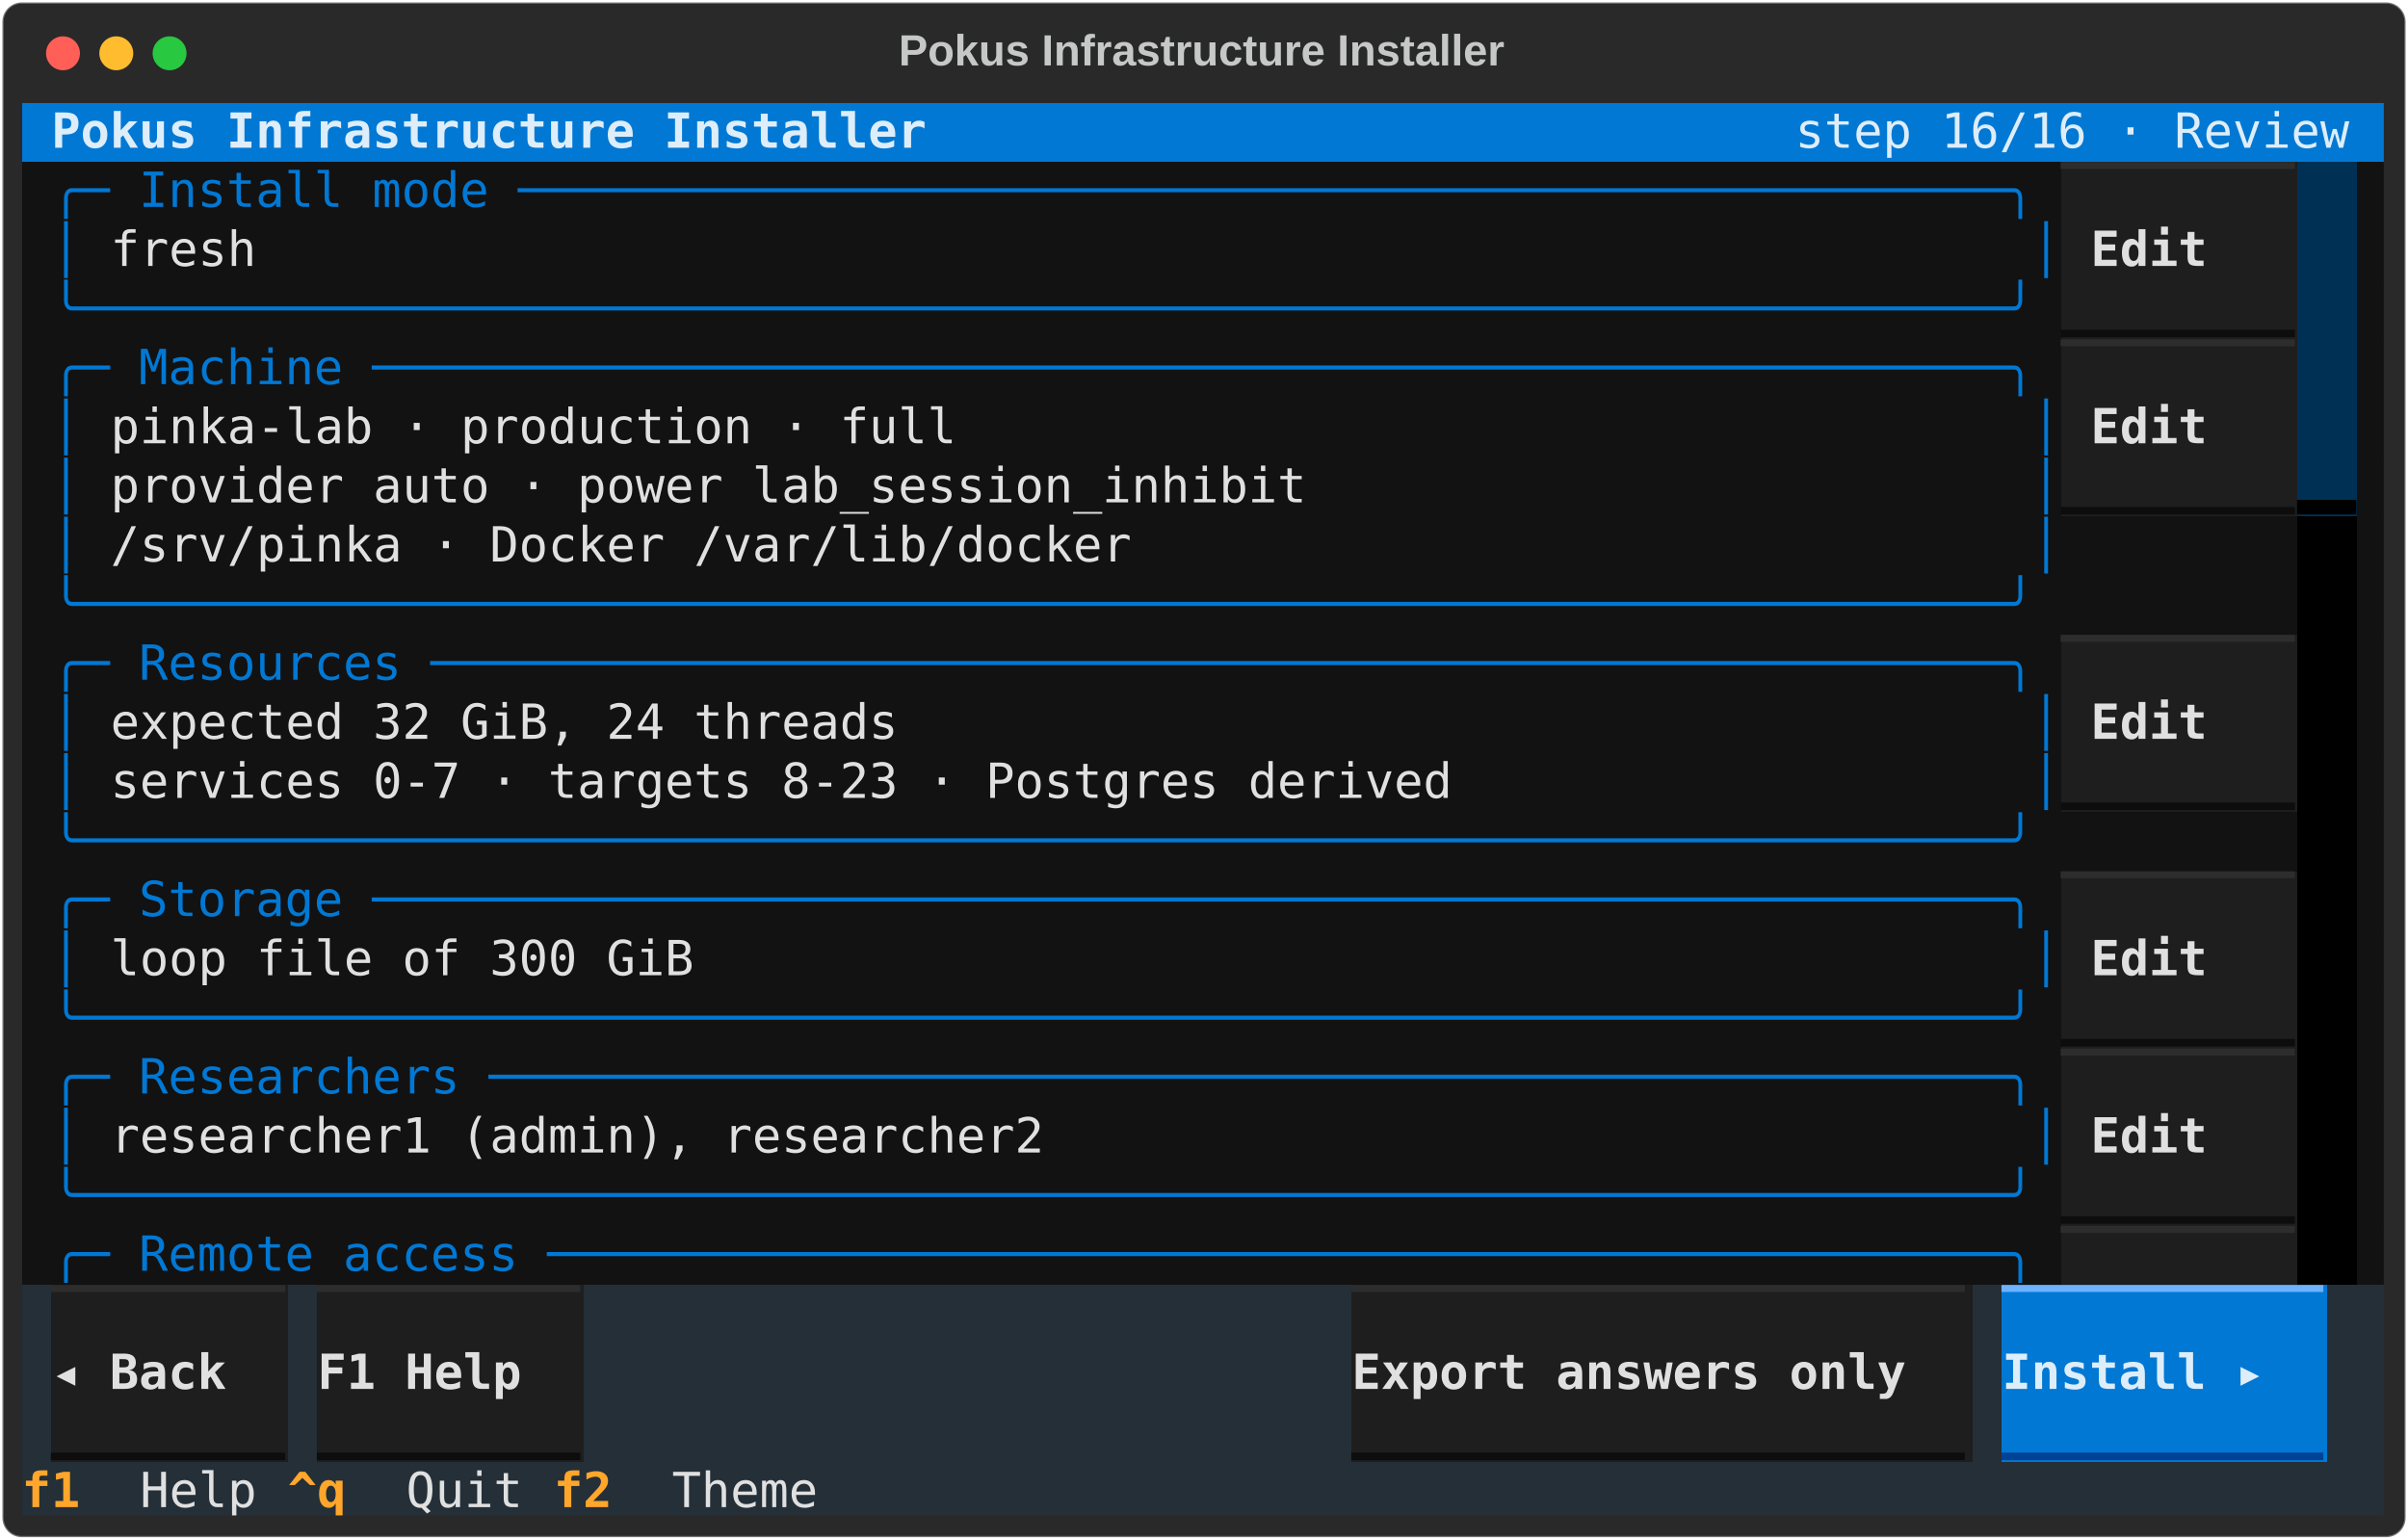
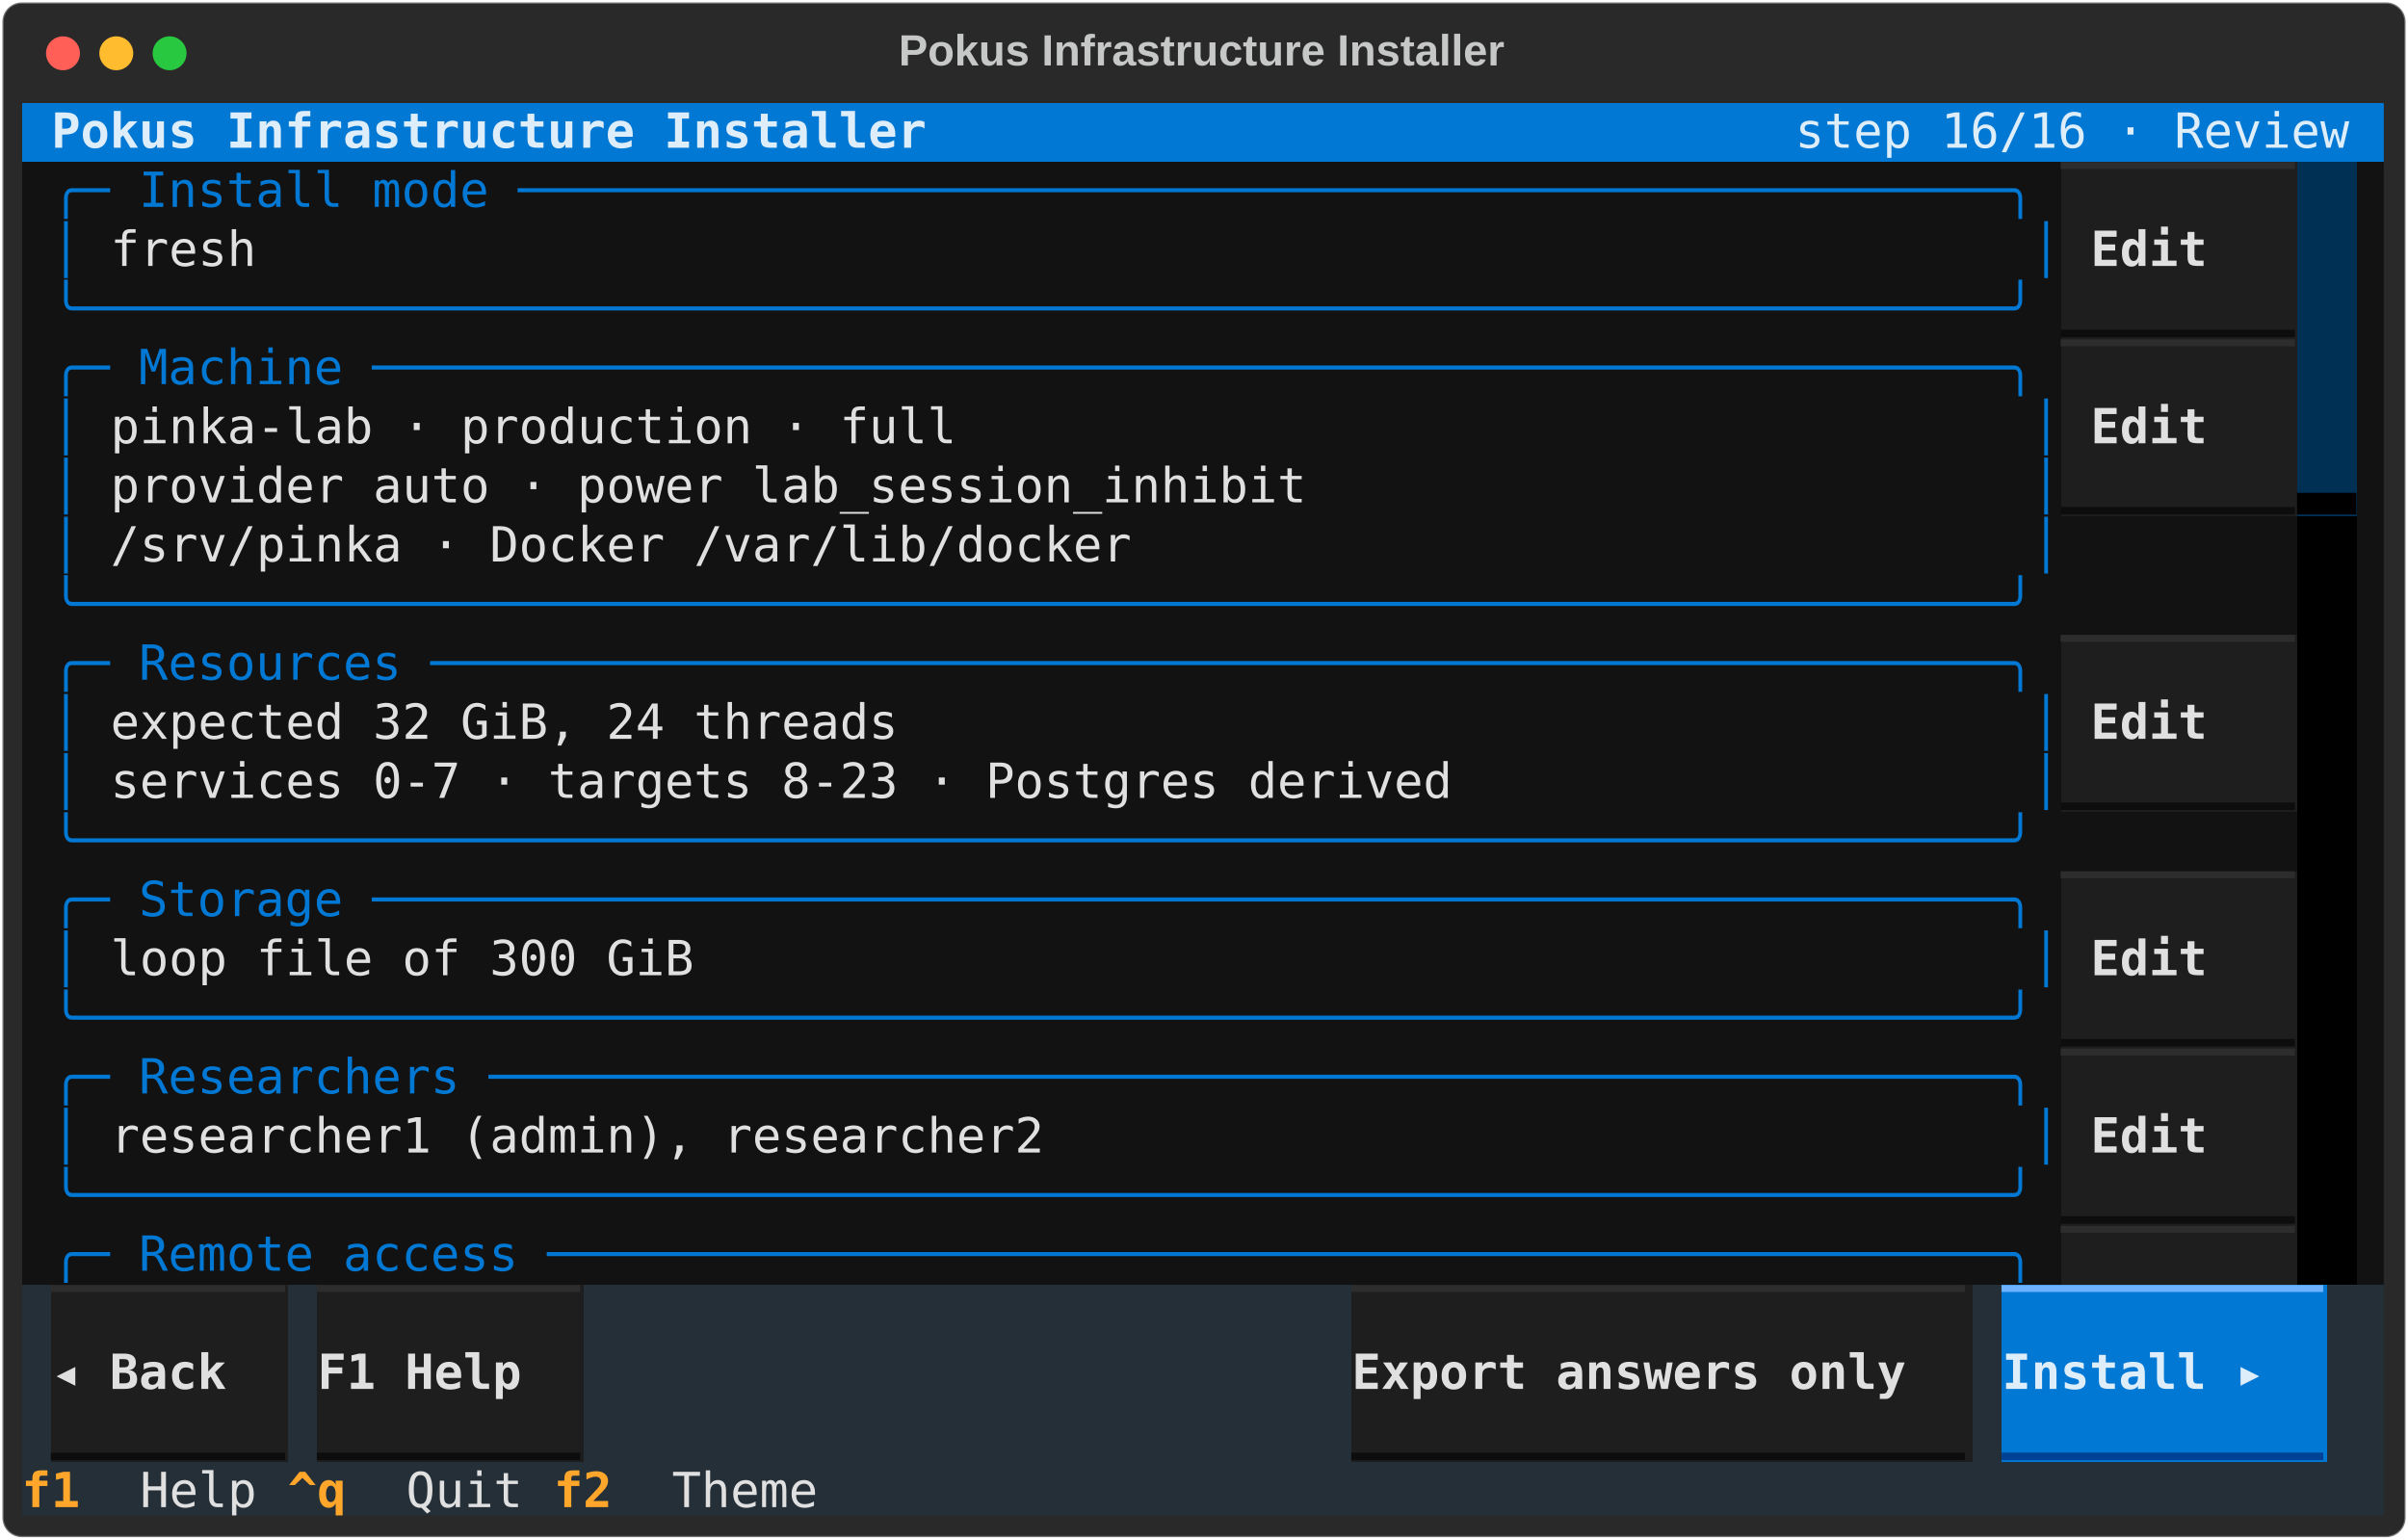
<svg xmlns="http://www.w3.org/2000/svg" class="rich-terminal" viewBox="0 0 994 635.6">
  <style>

    @font-face {
        font-family: "Fira Code";
        src: local("FiraCode-Regular"),
                url("https://cdnjs.cloudflare.com/ajax/libs/firacode/6.2.0/woff2/FiraCode-Regular.woff2") format("woff2"),
                url("https://cdnjs.cloudflare.com/ajax/libs/firacode/6.2.0/woff/FiraCode-Regular.woff") format("woff");
        font-style: normal;
        font-weight: 400;
    }
    @font-face {
        font-family: "Fira Code";
        src: local("FiraCode-Bold"),
                url("https://cdnjs.cloudflare.com/ajax/libs/firacode/6.2.0/woff2/FiraCode-Bold.woff2") format("woff2"),
                url("https://cdnjs.cloudflare.com/ajax/libs/firacode/6.2.0/woff/FiraCode-Bold.woff") format("woff");
        font-style: bold;
        font-weight: 700;
    }

    .terminal-matrix {
        font-family: Fira Code, monospace;
        font-size: 20px;
        line-height: 24.4px;
        font-variant-east-asian: full-width;
    }

    .terminal-title {
        font-size: 18px;
        font-weight: bold;
        font-family: arial;
    }

    .terminal-r1 { fill: #c5c8c6 }
.terminal-r2 { fill: #ddedf9;font-weight: bold }
.terminal-r3 { fill: #ddedf9 }
.terminal-r4 { fill: #0178d4 }
.terminal-r5 { fill: #2d2d2d }
.terminal-r6 { fill: #121212 }
.terminal-r7 { fill: #e0e0e0 }
.terminal-r8 { fill: #e0e0e0;font-weight: bold }
.terminal-r9 { fill: #0d0d0d }
.terminal-r10 { fill: #000000 }
.terminal-r11 { fill: #6db2ff }
.terminal-r12 { fill: #004295 }
.terminal-r13 { fill: #ffa62b;font-weight: bold }
    </style>
  <defs>
    <clipPath id="terminal-clip-terminal">
      <rect x="0" y="0" width="975.0" height="584.6" />
    </clipPath>
    <clipPath id="terminal-line-0">
      <rect x="0" y="1.5" width="976" height="24.65" />
    </clipPath>
    <clipPath id="terminal-line-1">
      <rect x="0" y="25.9" width="976" height="24.65" />
    </clipPath>
    <clipPath id="terminal-line-2">
      <rect x="0" y="50.3" width="976" height="24.65" />
    </clipPath>
    <clipPath id="terminal-line-3">
      <rect x="0" y="74.7" width="976" height="24.65" />
    </clipPath>
    <clipPath id="terminal-line-4">
      <rect x="0" y="99.1" width="976" height="24.65" />
    </clipPath>
    <clipPath id="terminal-line-5">
      <rect x="0" y="123.5" width="976" height="24.65" />
    </clipPath>
    <clipPath id="terminal-line-6">
      <rect x="0" y="147.9" width="976" height="24.65" />
    </clipPath>
    <clipPath id="terminal-line-7">
      <rect x="0" y="172.3" width="976" height="24.65" />
    </clipPath>
    <clipPath id="terminal-line-8">
      <rect x="0" y="196.7" width="976" height="24.65" />
    </clipPath>
    <clipPath id="terminal-line-9">
      <rect x="0" y="221.1" width="976" height="24.65" />
    </clipPath>
    <clipPath id="terminal-line-10">
      <rect x="0" y="245.5" width="976" height="24.65" />
    </clipPath>
    <clipPath id="terminal-line-11">
      <rect x="0" y="269.9" width="976" height="24.65" />
    </clipPath>
    <clipPath id="terminal-line-12">
      <rect x="0" y="294.3" width="976" height="24.65" />
    </clipPath>
    <clipPath id="terminal-line-13">
      <rect x="0" y="318.7" width="976" height="24.65" />
    </clipPath>
    <clipPath id="terminal-line-14">
      <rect x="0" y="343.1" width="976" height="24.65" />
    </clipPath>
    <clipPath id="terminal-line-15">
      <rect x="0" y="367.5" width="976" height="24.65" />
    </clipPath>
    <clipPath id="terminal-line-16">
      <rect x="0" y="391.9" width="976" height="24.65" />
    </clipPath>
    <clipPath id="terminal-line-17">
      <rect x="0" y="416.3" width="976" height="24.65" />
    </clipPath>
    <clipPath id="terminal-line-18">
      <rect x="0" y="440.7" width="976" height="24.65" />
    </clipPath>
    <clipPath id="terminal-line-19">
      <rect x="0" y="465.1" width="976" height="24.65" />
    </clipPath>
    <clipPath id="terminal-line-20">
      <rect x="0" y="489.5" width="976" height="24.65" />
    </clipPath>
    <clipPath id="terminal-line-21">
      <rect x="0" y="513.9" width="976" height="24.65" />
    </clipPath>
    <clipPath id="terminal-line-22">
      <rect x="0" y="538.3" width="976" height="24.65" />
    </clipPath>
  </defs>
  <rect fill="#292929" stroke="rgba(255,255,255,0.35)" stroke-width="1" x="1" y="1" width="992" height="633.6" rx="8" />
  <text class="terminal-title" fill="#c5c8c6" text-anchor="middle" x="496" y="27">Pokus Infrastructure Installer</text>
  <g transform="translate(26,22)">
    <circle cx="0" cy="0" r="7" fill="#ff5f57" />
    <circle cx="22" cy="0" r="7" fill="#febc2e" />
    <circle cx="44" cy="0" r="7" fill="#28c840" />
  </g>
  <g transform="translate(9, 41)" clip-path="url(#terminal-clip-terminal)">
    <rect fill="#0178d4" x="0" y="1.5" width="12.2" height="24.65" shape-rendering="crispEdges" />
    <rect fill="#0178d4" x="12.2" y="1.5" width="366" height="24.65" shape-rendering="crispEdges" />
    <rect fill="#0178d4" x="378.2" y="1.5" width="353.8" height="24.65" shape-rendering="crispEdges" />
    <rect fill="#0178d4" x="732" y="1.5" width="231.8" height="24.65" shape-rendering="crispEdges" />
    <rect fill="#0178d4" x="963.8" y="1.5" width="12.2" height="24.65" shape-rendering="crispEdges" />
    <rect fill="#121212" x="0" y="25.9" width="12.2" height="24.65" shape-rendering="crispEdges" />
    <rect fill="#121212" x="12.2" y="25.9" width="829.6" height="24.65" shape-rendering="crispEdges" />
    <rect fill="#1e1e1e" x="841.8" y="25.9" width="97.6" height="24.65" shape-rendering="crispEdges" />
    <rect fill="#003054" x="939.4" y="25.9" width="24.4" height="24.65" shape-rendering="crispEdges" />
    <rect fill="#121212" x="963.8" y="25.9" width="12.2" height="24.65" shape-rendering="crispEdges" />
    <rect fill="#121212" x="0" y="50.3" width="12.2" height="24.65" shape-rendering="crispEdges" />
    <rect fill="#121212" x="12.2" y="50.3" width="12.2" height="24.65" shape-rendering="crispEdges" />
    <rect fill="#121212" x="24.4" y="50.3" width="12.2" height="24.65" shape-rendering="crispEdges" />
    <rect fill="#121212" x="36.6" y="50.3" width="61" height="24.65" shape-rendering="crispEdges" />
    <rect fill="#121212" x="97.6" y="50.3" width="732" height="24.65" shape-rendering="crispEdges" />
    <rect fill="#121212" x="829.6" y="50.3" width="12.2" height="24.65" shape-rendering="crispEdges" />
    <rect fill="#1e1e1e" x="841.8" y="50.3" width="12.2" height="24.65" shape-rendering="crispEdges" />
    <rect fill="#1e1e1e" x="854" y="50.3" width="73.2" height="24.65" shape-rendering="crispEdges" />
    <rect fill="#1e1e1e" x="927.2" y="50.3" width="12.2" height="24.65" shape-rendering="crispEdges" />
    <rect fill="#003054" x="939.4" y="50.3" width="24.4" height="24.65" shape-rendering="crispEdges" />
    <rect fill="#121212" x="963.8" y="50.3" width="12.2" height="24.65" shape-rendering="crispEdges" />
    <rect fill="#121212" x="0" y="74.7" width="12.2" height="24.65" shape-rendering="crispEdges" />
    <rect fill="#121212" x="12.2" y="74.7" width="829.6" height="24.65" shape-rendering="crispEdges" />
    <rect fill="#1e1e1e" x="841.8" y="74.7" width="97.6" height="24.65" shape-rendering="crispEdges" />
    <rect fill="#003054" x="939.4" y="74.7" width="24.4" height="24.65" shape-rendering="crispEdges" />
    <rect fill="#121212" x="963.8" y="74.7" width="12.2" height="24.65" shape-rendering="crispEdges" />
    <rect fill="#121212" x="0" y="99.1" width="12.2" height="24.65" shape-rendering="crispEdges" />
    <rect fill="#121212" x="12.2" y="99.1" width="829.6" height="24.65" shape-rendering="crispEdges" />
    <rect fill="#1e1e1e" x="841.8" y="99.1" width="97.6" height="24.65" shape-rendering="crispEdges" />
    <rect fill="#003054" x="939.4" y="99.1" width="24.4" height="24.65" shape-rendering="crispEdges" />
    <rect fill="#121212" x="963.8" y="99.1" width="12.2" height="24.65" shape-rendering="crispEdges" />
    <rect fill="#121212" x="0" y="123.5" width="12.2" height="24.65" shape-rendering="crispEdges" />
    <rect fill="#121212" x="12.2" y="123.5" width="12.2" height="24.65" shape-rendering="crispEdges" />
    <rect fill="#121212" x="24.4" y="123.5" width="12.2" height="24.65" shape-rendering="crispEdges" />
    <rect fill="#121212" x="36.6" y="123.5" width="353.8" height="24.65" shape-rendering="crispEdges" />
    <rect fill="#121212" x="390.4" y="123.5" width="439.2" height="24.65" shape-rendering="crispEdges" />
    <rect fill="#121212" x="829.6" y="123.5" width="12.2" height="24.65" shape-rendering="crispEdges" />
    <rect fill="#1e1e1e" x="841.8" y="123.5" width="12.2" height="24.65" shape-rendering="crispEdges" />
    <rect fill="#1e1e1e" x="854" y="123.5" width="73.2" height="24.65" shape-rendering="crispEdges" />
    <rect fill="#1e1e1e" x="927.2" y="123.5" width="12.2" height="24.65" shape-rendering="crispEdges" />
    <rect fill="#003054" x="939.4" y="123.5" width="24.4" height="24.65" shape-rendering="crispEdges" />
    <rect fill="#121212" x="963.8" y="123.5" width="12.2" height="24.65" shape-rendering="crispEdges" />
    <rect fill="#121212" x="0" y="147.9" width="12.2" height="24.65" shape-rendering="crispEdges" />
    <rect fill="#121212" x="12.2" y="147.9" width="12.2" height="24.65" shape-rendering="crispEdges" />
    <rect fill="#121212" x="24.4" y="147.9" width="12.2" height="24.65" shape-rendering="crispEdges" />
    <rect fill="#121212" x="36.6" y="147.9" width="500.2" height="24.65" shape-rendering="crispEdges" />
    <rect fill="#121212" x="536.8" y="147.9" width="292.8" height="24.65" shape-rendering="crispEdges" />
    <rect fill="#121212" x="829.6" y="147.9" width="12.2" height="24.65" shape-rendering="crispEdges" />
    <rect fill="#1e1e1e" x="841.8" y="147.9" width="97.6" height="24.65" shape-rendering="crispEdges" />
    <rect fill="#003054" x="939.4" y="147.9" width="24.4" height="24.65" shape-rendering="crispEdges" />
    <rect fill="#121212" x="963.8" y="147.9" width="12.2" height="24.65" shape-rendering="crispEdges" />
    <rect fill="#121212" x="0" y="172.3" width="12.2" height="24.65" shape-rendering="crispEdges" />
    <rect fill="#121212" x="12.2" y="172.3" width="12.2" height="24.65" shape-rendering="crispEdges" />
    <rect fill="#121212" x="24.4" y="172.3" width="12.2" height="24.65" shape-rendering="crispEdges" />
    <rect fill="#121212" x="36.6" y="172.3" width="427" height="24.65" shape-rendering="crispEdges" />
    <rect fill="#121212" x="463.6" y="172.3" width="366" height="24.65" shape-rendering="crispEdges" />
    <rect fill="#121212" x="829.6" y="172.3" width="12.2" height="24.65" shape-rendering="crispEdges" />
    <rect fill="#121212" x="841.8" y="172.3" width="97.6" height="24.65" shape-rendering="crispEdges" />
    <rect fill="#000000" x="939.4" y="172.3" width="24.4" height="24.65" shape-rendering="crispEdges" />
    <rect fill="#121212" x="963.8" y="172.3" width="12.2" height="24.65" shape-rendering="crispEdges" />
    <rect fill="#121212" x="0" y="196.7" width="12.2" height="24.65" shape-rendering="crispEdges" />
    <rect fill="#121212" x="12.2" y="196.7" width="829.6" height="24.65" shape-rendering="crispEdges" />
    <rect fill="#121212" x="841.8" y="196.7" width="97.6" height="24.65" shape-rendering="crispEdges" />
    <rect fill="#000000" x="939.4" y="196.7" width="24.4" height="24.65" shape-rendering="crispEdges" />
    <rect fill="#121212" x="963.8" y="196.7" width="12.2" height="24.65" shape-rendering="crispEdges" />
    <rect fill="#121212" x="0" y="221.1" width="12.2" height="24.65" shape-rendering="crispEdges" />
    <rect fill="#121212" x="12.2" y="221.1" width="829.6" height="24.65" shape-rendering="crispEdges" />
    <rect fill="#1e1e1e" x="841.8" y="221.1" width="97.6" height="24.65" shape-rendering="crispEdges" />
    <rect fill="#000000" x="939.4" y="221.1" width="24.4" height="24.65" shape-rendering="crispEdges" />
    <rect fill="#121212" x="963.8" y="221.1" width="12.2" height="24.65" shape-rendering="crispEdges" />
    <rect fill="#121212" x="0" y="245.5" width="12.2" height="24.65" shape-rendering="crispEdges" />
    <rect fill="#121212" x="12.2" y="245.5" width="12.2" height="24.65" shape-rendering="crispEdges" />
    <rect fill="#121212" x="24.4" y="245.5" width="12.2" height="24.65" shape-rendering="crispEdges" />
    <rect fill="#121212" x="36.6" y="245.5" width="329.4" height="24.65" shape-rendering="crispEdges" />
    <rect fill="#121212" x="366" y="245.5" width="463.6" height="24.65" shape-rendering="crispEdges" />
    <rect fill="#121212" x="829.6" y="245.5" width="12.2" height="24.65" shape-rendering="crispEdges" />
    <rect fill="#1e1e1e" x="841.8" y="245.5" width="12.2" height="24.65" shape-rendering="crispEdges" />
    <rect fill="#1e1e1e" x="854" y="245.5" width="73.2" height="24.65" shape-rendering="crispEdges" />
    <rect fill="#1e1e1e" x="927.2" y="245.5" width="12.2" height="24.65" shape-rendering="crispEdges" />
    <rect fill="#000000" x="939.4" y="245.5" width="24.4" height="24.65" shape-rendering="crispEdges" />
    <rect fill="#121212" x="963.8" y="245.5" width="12.2" height="24.65" shape-rendering="crispEdges" />
    <rect fill="#121212" x="0" y="269.9" width="12.2" height="24.65" shape-rendering="crispEdges" />
    <rect fill="#121212" x="12.2" y="269.9" width="12.2" height="24.65" shape-rendering="crispEdges" />
    <rect fill="#121212" x="24.4" y="269.9" width="12.2" height="24.65" shape-rendering="crispEdges" />
    <rect fill="#121212" x="36.6" y="269.9" width="561.2" height="24.65" shape-rendering="crispEdges" />
    <rect fill="#121212" x="597.8" y="269.9" width="231.8" height="24.65" shape-rendering="crispEdges" />
    <rect fill="#121212" x="829.6" y="269.9" width="12.2" height="24.65" shape-rendering="crispEdges" />
    <rect fill="#1e1e1e" x="841.8" y="269.9" width="97.6" height="24.65" shape-rendering="crispEdges" />
    <rect fill="#000000" x="939.4" y="269.9" width="24.4" height="24.65" shape-rendering="crispEdges" />
    <rect fill="#121212" x="963.8" y="269.9" width="12.2" height="24.65" shape-rendering="crispEdges" />
    <rect fill="#121212" x="0" y="294.3" width="12.2" height="24.65" shape-rendering="crispEdges" />
    <rect fill="#121212" x="12.2" y="294.3" width="829.6" height="24.65" shape-rendering="crispEdges" />
    <rect fill="#121212" x="841.8" y="294.3" width="97.6" height="24.65" shape-rendering="crispEdges" />
    <rect fill="#000000" x="939.4" y="294.3" width="24.4" height="24.65" shape-rendering="crispEdges" />
    <rect fill="#121212" x="963.8" y="294.3" width="12.2" height="24.65" shape-rendering="crispEdges" />
    <rect fill="#121212" x="0" y="318.7" width="12.2" height="24.65" shape-rendering="crispEdges" />
    <rect fill="#121212" x="12.2" y="318.7" width="829.6" height="24.65" shape-rendering="crispEdges" />
    <rect fill="#1e1e1e" x="841.8" y="318.7" width="97.6" height="24.65" shape-rendering="crispEdges" />
    <rect fill="#000000" x="939.4" y="318.7" width="24.4" height="24.65" shape-rendering="crispEdges" />
    <rect fill="#121212" x="963.8" y="318.7" width="12.2" height="24.65" shape-rendering="crispEdges" />
    <rect fill="#121212" x="0" y="343.1" width="12.2" height="24.65" shape-rendering="crispEdges" />
    <rect fill="#121212" x="12.2" y="343.1" width="12.2" height="24.65" shape-rendering="crispEdges" />
    <rect fill="#121212" x="24.4" y="343.1" width="12.2" height="24.65" shape-rendering="crispEdges" />
    <rect fill="#121212" x="36.6" y="343.1" width="244" height="24.65" shape-rendering="crispEdges" />
    <rect fill="#121212" x="280.6" y="343.1" width="549" height="24.65" shape-rendering="crispEdges" />
    <rect fill="#121212" x="829.6" y="343.1" width="12.2" height="24.65" shape-rendering="crispEdges" />
    <rect fill="#1e1e1e" x="841.8" y="343.1" width="12.2" height="24.65" shape-rendering="crispEdges" />
    <rect fill="#1e1e1e" x="854" y="343.1" width="73.2" height="24.65" shape-rendering="crispEdges" />
    <rect fill="#1e1e1e" x="927.2" y="343.1" width="12.2" height="24.65" shape-rendering="crispEdges" />
    <rect fill="#000000" x="939.4" y="343.1" width="24.4" height="24.65" shape-rendering="crispEdges" />
    <rect fill="#121212" x="963.8" y="343.1" width="12.2" height="24.65" shape-rendering="crispEdges" />
    <rect fill="#121212" x="0" y="367.5" width="12.2" height="24.65" shape-rendering="crispEdges" />
    <rect fill="#121212" x="12.2" y="367.5" width="829.6" height="24.65" shape-rendering="crispEdges" />
    <rect fill="#1e1e1e" x="841.8" y="367.5" width="97.6" height="24.65" shape-rendering="crispEdges" />
    <rect fill="#000000" x="939.4" y="367.5" width="24.4" height="24.65" shape-rendering="crispEdges" />
    <rect fill="#121212" x="963.8" y="367.5" width="12.2" height="24.65" shape-rendering="crispEdges" />
    <rect fill="#121212" x="0" y="391.9" width="12.2" height="24.65" shape-rendering="crispEdges" />
    <rect fill="#121212" x="12.2" y="391.9" width="829.6" height="24.65" shape-rendering="crispEdges" />
    <rect fill="#1e1e1e" x="841.8" y="391.9" width="97.6" height="24.65" shape-rendering="crispEdges" />
    <rect fill="#000000" x="939.4" y="391.9" width="24.4" height="24.65" shape-rendering="crispEdges" />
    <rect fill="#121212" x="963.8" y="391.9" width="12.2" height="24.65" shape-rendering="crispEdges" />
    <rect fill="#121212" x="0" y="416.3" width="12.2" height="24.65" shape-rendering="crispEdges" />
    <rect fill="#121212" x="12.2" y="416.3" width="12.2" height="24.65" shape-rendering="crispEdges" />
    <rect fill="#121212" x="24.4" y="416.3" width="12.2" height="24.65" shape-rendering="crispEdges" />
    <rect fill="#121212" x="36.6" y="416.3" width="390.4" height="24.65" shape-rendering="crispEdges" />
    <rect fill="#121212" x="427" y="416.3" width="402.6" height="24.65" shape-rendering="crispEdges" />
    <rect fill="#121212" x="829.6" y="416.3" width="12.2" height="24.65" shape-rendering="crispEdges" />
    <rect fill="#1e1e1e" x="841.8" y="416.3" width="12.2" height="24.65" shape-rendering="crispEdges" />
    <rect fill="#1e1e1e" x="854" y="416.3" width="73.2" height="24.65" shape-rendering="crispEdges" />
    <rect fill="#1e1e1e" x="927.2" y="416.3" width="12.2" height="24.65" shape-rendering="crispEdges" />
    <rect fill="#000000" x="939.4" y="416.3" width="24.4" height="24.65" shape-rendering="crispEdges" />
    <rect fill="#121212" x="963.8" y="416.3" width="12.2" height="24.65" shape-rendering="crispEdges" />
    <rect fill="#121212" x="0" y="440.7" width="12.2" height="24.65" shape-rendering="crispEdges" />
    <rect fill="#121212" x="12.2" y="440.7" width="829.6" height="24.65" shape-rendering="crispEdges" />
    <rect fill="#1e1e1e" x="841.8" y="440.7" width="97.6" height="24.65" shape-rendering="crispEdges" />
    <rect fill="#000000" x="939.4" y="440.7" width="24.4" height="24.65" shape-rendering="crispEdges" />
    <rect fill="#121212" x="963.8" y="440.7" width="12.2" height="24.65" shape-rendering="crispEdges" />
    <rect fill="#121212" x="0" y="465.1" width="12.2" height="24.65" shape-rendering="crispEdges" />
    <rect fill="#121212" x="12.2" y="465.1" width="829.6" height="24.65" shape-rendering="crispEdges" />
    <rect fill="#1e1e1e" x="841.8" y="465.1" width="97.6" height="24.65" shape-rendering="crispEdges" />
    <rect fill="#000000" x="939.4" y="465.1" width="24.4" height="24.65" shape-rendering="crispEdges" />
    <rect fill="#121212" x="963.8" y="465.1" width="12.2" height="24.65" shape-rendering="crispEdges" />
    <rect fill="#242f38" x="0" y="489.5" width="12.2" height="24.65" shape-rendering="crispEdges" />
    <rect fill="#1e1e1e" x="12.2" y="489.5" width="97.6" height="24.65" shape-rendering="crispEdges" />
    <rect fill="#242f38" x="109.8" y="489.5" width="12.2" height="24.65" shape-rendering="crispEdges" />
    <rect fill="#1e1e1e" x="122" y="489.5" width="109.8" height="24.65" shape-rendering="crispEdges" />
    <rect fill="#242f38" x="231.8" y="489.5" width="12.2" height="24.65" shape-rendering="crispEdges" />
    <rect fill="#242f38" x="244" y="489.5" width="0" height="24.65" shape-rendering="crispEdges" />
    <rect fill="#242f38" x="244" y="489.5" width="305" height="24.65" shape-rendering="crispEdges" />
    <rect fill="#1e1e1e" x="549" y="489.5" width="256.2" height="24.65" shape-rendering="crispEdges" />
    <rect fill="#242f38" x="805.2" y="489.5" width="12.2" height="24.65" shape-rendering="crispEdges" />
    <rect fill="#0178d4" x="817.4" y="489.5" width="134.2" height="24.65" shape-rendering="crispEdges" />
    <rect fill="#242f38" x="951.6" y="489.5" width="24.4" height="24.65" shape-rendering="crispEdges" />
    <rect fill="#242f38" x="0" y="513.9" width="12.2" height="24.65" shape-rendering="crispEdges" />
    <rect fill="#1e1e1e" x="12.2" y="513.9" width="97.6" height="24.65" shape-rendering="crispEdges" />
    <rect fill="#242f38" x="109.8" y="513.9" width="12.2" height="24.65" shape-rendering="crispEdges" />
    <rect fill="#1e1e1e" x="122" y="513.9" width="109.8" height="24.65" shape-rendering="crispEdges" />
    <rect fill="#242f38" x="231.8" y="513.9" width="317.2" height="24.65" shape-rendering="crispEdges" />
    <rect fill="#1e1e1e" x="549" y="513.9" width="256.2" height="24.65" shape-rendering="crispEdges" />
    <rect fill="#242f38" x="805.2" y="513.9" width="12.2" height="24.65" shape-rendering="crispEdges" />
    <rect fill="#0178d4" x="817.4" y="513.9" width="134.2" height="24.65" shape-rendering="crispEdges" />
    <rect fill="#242f38" x="951.6" y="513.9" width="24.4" height="24.65" shape-rendering="crispEdges" />
    <rect fill="#242f38" x="0" y="538.3" width="12.2" height="24.65" shape-rendering="crispEdges" />
    <rect fill="#1e1e1e" x="12.2" y="538.3" width="97.6" height="24.65" shape-rendering="crispEdges" />
    <rect fill="#242f38" x="109.8" y="538.3" width="12.2" height="24.65" shape-rendering="crispEdges" />
    <rect fill="#1e1e1e" x="122" y="538.3" width="109.8" height="24.65" shape-rendering="crispEdges" />
    <rect fill="#242f38" x="231.8" y="538.3" width="317.2" height="24.65" shape-rendering="crispEdges" />
    <rect fill="#1e1e1e" x="549" y="538.3" width="256.2" height="24.65" shape-rendering="crispEdges" />
    <rect fill="#242f38" x="805.2" y="538.3" width="12.2" height="24.65" shape-rendering="crispEdges" />
    <rect fill="#0178d4" x="817.4" y="538.3" width="134.2" height="24.65" shape-rendering="crispEdges" />
    <rect fill="#242f38" x="951.6" y="538.3" width="24.4" height="24.65" shape-rendering="crispEdges" />
    <rect fill="#242f38" x="0" y="562.7" width="48.8" height="24.65" shape-rendering="crispEdges" />
    <rect fill="#242f38" x="48.8" y="562.7" width="61" height="24.65" shape-rendering="crispEdges" />
    <rect fill="#242f38" x="109.8" y="562.7" width="48.8" height="24.65" shape-rendering="crispEdges" />
    <rect fill="#242f38" x="158.6" y="562.7" width="61" height="24.65" shape-rendering="crispEdges" />
    <rect fill="#242f38" x="219.6" y="562.7" width="48.8" height="24.65" shape-rendering="crispEdges" />
    <rect fill="#242f38" x="268.4" y="562.7" width="73.2" height="24.65" shape-rendering="crispEdges" />
    <rect fill="#242f38" x="341.6" y="562.7" width="634.4" height="24.65" shape-rendering="crispEdges" />
    <g class="terminal-matrix">
      <text class="terminal-r2" x="12.2" y="20" textLength="366" clip-path="url(#terminal-line-0)">Pokus Infrastructure Installer</text>
      <text class="terminal-r3" x="732" y="20" textLength="231.8" clip-path="url(#terminal-line-0)">step 16/16 · Review</text>
      <text class="terminal-r1" x="976" y="20" textLength="12.2" clip-path="url(#terminal-line-0)">
</text>
      <text class="terminal-r4" x="12.2" y="44.4" textLength="829.6" clip-path="url(#terminal-line-1)">╭─ Install mode ───────────────────────────────────────────────────╮</text>
      <text class="terminal-r5" x="841.8" y="44.4" textLength="97.6" clip-path="url(#terminal-line-1)">▔▔▔▔▔▔▔▔</text>
      <text class="terminal-r1" x="976" y="44.4" textLength="12.2" clip-path="url(#terminal-line-1)">
</text>
      <text class="terminal-r4" x="12.2" y="68.8" textLength="12.2" clip-path="url(#terminal-line-2)">│</text>
      <text class="terminal-r7" x="36.6" y="68.8" textLength="61" clip-path="url(#terminal-line-2)">fresh</text>
      <text class="terminal-r4" x="829.6" y="68.8" textLength="12.2" clip-path="url(#terminal-line-2)">│</text>
      <text class="terminal-r8" x="854" y="68.8" textLength="73.2" clip-path="url(#terminal-line-2)"> Edit </text>
      <text class="terminal-r1" x="976" y="68.8" textLength="12.2" clip-path="url(#terminal-line-2)">
</text>
      <text class="terminal-r4" x="12.2" y="93.2" textLength="829.6" clip-path="url(#terminal-line-3)">╰──────────────────────────────────────────────────────────────────╯</text>
      <text class="terminal-r9" x="841.8" y="93.2" textLength="97.6" clip-path="url(#terminal-line-3)">▁▁▁▁▁▁▁▁</text>
      <text class="terminal-r1" x="976" y="93.2" textLength="12.2" clip-path="url(#terminal-line-3)">
</text>
      <text class="terminal-r4" x="12.2" y="117.6" textLength="829.6" clip-path="url(#terminal-line-4)">╭─ Machine ────────────────────────────────────────────────────────╮</text>
      <text class="terminal-r5" x="841.8" y="117.6" textLength="97.6" clip-path="url(#terminal-line-4)">▔▔▔▔▔▔▔▔</text>
      <text class="terminal-r1" x="976" y="117.6" textLength="12.2" clip-path="url(#terminal-line-4)">
</text>
      <text class="terminal-r4" x="12.2" y="142" textLength="12.2" clip-path="url(#terminal-line-5)">│</text>
      <text class="terminal-r7" x="36.6" y="142" textLength="353.8" clip-path="url(#terminal-line-5)">pinka-lab · production · full</text>
      <text class="terminal-r4" x="829.6" y="142" textLength="12.2" clip-path="url(#terminal-line-5)">│</text>
      <text class="terminal-r8" x="854" y="142" textLength="73.2" clip-path="url(#terminal-line-5)"> Edit </text>
      <text class="terminal-r1" x="976" y="142" textLength="12.2" clip-path="url(#terminal-line-5)">
</text>
      <text class="terminal-r4" x="12.2" y="166.4" textLength="12.2" clip-path="url(#terminal-line-6)">│</text>
      <text class="terminal-r7" x="36.6" y="166.4" textLength="500.2" clip-path="url(#terminal-line-6)">provider auto · power lab_session_inhibit</text>
      <text class="terminal-r4" x="829.6" y="166.4" textLength="12.2" clip-path="url(#terminal-line-6)">│</text>
      <text class="terminal-r9" x="841.8" y="166.4" textLength="97.6" clip-path="url(#terminal-line-6)">▁▁▁▁▁▁▁▁</text>
-       <text class="terminal-r10" x="939.4" y="166.4" textLength="24.4" clip-path="url(#terminal-line-6)">▂▂</text>
+       <text class="terminal-r10" x="939.4" y="166.4" textLength="24.4" clip-path="url(#terminal-line-6)">▃▃</text>
      <text class="terminal-r1" x="976" y="166.4" textLength="12.2" clip-path="url(#terminal-line-6)">
</text>
      <text class="terminal-r4" x="12.2" y="190.8" textLength="12.2" clip-path="url(#terminal-line-7)">│</text>
      <text class="terminal-r7" x="36.6" y="190.8" textLength="427" clip-path="url(#terminal-line-7)">/srv/pinka · Docker /var/lib/docker</text>
      <text class="terminal-r4" x="829.6" y="190.8" textLength="12.2" clip-path="url(#terminal-line-7)">│</text>
      <text class="terminal-r1" x="976" y="190.8" textLength="12.2" clip-path="url(#terminal-line-7)">
</text>
      <text class="terminal-r4" x="12.2" y="215.2" textLength="829.6" clip-path="url(#terminal-line-8)">╰──────────────────────────────────────────────────────────────────╯</text>
      <text class="terminal-r1" x="976" y="215.2" textLength="12.2" clip-path="url(#terminal-line-8)">
</text>
      <text class="terminal-r4" x="12.2" y="239.6" textLength="829.6" clip-path="url(#terminal-line-9)">╭─ Resources ──────────────────────────────────────────────────────╮</text>
      <text class="terminal-r5" x="841.8" y="239.6" textLength="97.6" clip-path="url(#terminal-line-9)">▔▔▔▔▔▔▔▔</text>
      <text class="terminal-r1" x="976" y="239.6" textLength="12.2" clip-path="url(#terminal-line-9)">
</text>
      <text class="terminal-r4" x="12.2" y="264" textLength="12.2" clip-path="url(#terminal-line-10)">│</text>
      <text class="terminal-r7" x="36.6" y="264" textLength="329.4" clip-path="url(#terminal-line-10)">expected 32 GiB, 24 threads</text>
      <text class="terminal-r4" x="829.6" y="264" textLength="12.2" clip-path="url(#terminal-line-10)">│</text>
      <text class="terminal-r8" x="854" y="264" textLength="73.2" clip-path="url(#terminal-line-10)"> Edit </text>
      <text class="terminal-r1" x="976" y="264" textLength="12.2" clip-path="url(#terminal-line-10)">
</text>
      <text class="terminal-r4" x="12.2" y="288.4" textLength="12.2" clip-path="url(#terminal-line-11)">│</text>
      <text class="terminal-r7" x="36.6" y="288.4" textLength="561.2" clip-path="url(#terminal-line-11)">services 0-7 · targets 8-23 · Postgres derived</text>
      <text class="terminal-r4" x="829.6" y="288.4" textLength="12.2" clip-path="url(#terminal-line-11)">│</text>
      <text class="terminal-r9" x="841.8" y="288.4" textLength="97.6" clip-path="url(#terminal-line-11)">▁▁▁▁▁▁▁▁</text>
      <text class="terminal-r1" x="976" y="288.4" textLength="12.2" clip-path="url(#terminal-line-11)">
</text>
      <text class="terminal-r4" x="12.2" y="312.8" textLength="829.6" clip-path="url(#terminal-line-12)">╰──────────────────────────────────────────────────────────────────╯</text>
      <text class="terminal-r1" x="976" y="312.8" textLength="12.2" clip-path="url(#terminal-line-12)">
</text>
      <text class="terminal-r4" x="12.2" y="337.2" textLength="829.6" clip-path="url(#terminal-line-13)">╭─ Storage ────────────────────────────────────────────────────────╮</text>
      <text class="terminal-r5" x="841.8" y="337.2" textLength="97.6" clip-path="url(#terminal-line-13)">▔▔▔▔▔▔▔▔</text>
      <text class="terminal-r1" x="976" y="337.2" textLength="12.2" clip-path="url(#terminal-line-13)">
</text>
      <text class="terminal-r4" x="12.2" y="361.6" textLength="12.2" clip-path="url(#terminal-line-14)">│</text>
      <text class="terminal-r7" x="36.6" y="361.6" textLength="244" clip-path="url(#terminal-line-14)">loop file of 300 GiB</text>
      <text class="terminal-r4" x="829.6" y="361.6" textLength="12.2" clip-path="url(#terminal-line-14)">│</text>
      <text class="terminal-r8" x="854" y="361.6" textLength="73.2" clip-path="url(#terminal-line-14)"> Edit </text>
      <text class="terminal-r1" x="976" y="361.6" textLength="12.2" clip-path="url(#terminal-line-14)">
</text>
      <text class="terminal-r4" x="12.2" y="386" textLength="829.6" clip-path="url(#terminal-line-15)">╰──────────────────────────────────────────────────────────────────╯</text>
      <text class="terminal-r9" x="841.8" y="386" textLength="97.6" clip-path="url(#terminal-line-15)">▁▁▁▁▁▁▁▁</text>
      <text class="terminal-r1" x="976" y="386" textLength="12.2" clip-path="url(#terminal-line-15)">
</text>
      <text class="terminal-r4" x="12.2" y="410.4" textLength="829.6" clip-path="url(#terminal-line-16)">╭─ Researchers ────────────────────────────────────────────────────╮</text>
      <text class="terminal-r5" x="841.8" y="410.4" textLength="97.6" clip-path="url(#terminal-line-16)">▔▔▔▔▔▔▔▔</text>
      <text class="terminal-r1" x="976" y="410.4" textLength="12.2" clip-path="url(#terminal-line-16)">
</text>
      <text class="terminal-r4" x="12.2" y="434.8" textLength="12.2" clip-path="url(#terminal-line-17)">│</text>
      <text class="terminal-r7" x="36.6" y="434.8" textLength="390.4" clip-path="url(#terminal-line-17)">researcher1 (admin), researcher2</text>
      <text class="terminal-r4" x="829.6" y="434.8" textLength="12.2" clip-path="url(#terminal-line-17)">│</text>
      <text class="terminal-r8" x="854" y="434.8" textLength="73.2" clip-path="url(#terminal-line-17)"> Edit </text>
      <text class="terminal-r1" x="976" y="434.8" textLength="12.2" clip-path="url(#terminal-line-17)">
</text>
      <text class="terminal-r4" x="12.2" y="459.2" textLength="829.6" clip-path="url(#terminal-line-18)">╰──────────────────────────────────────────────────────────────────╯</text>
      <text class="terminal-r9" x="841.8" y="459.2" textLength="97.6" clip-path="url(#terminal-line-18)">▁▁▁▁▁▁▁▁</text>
      <text class="terminal-r1" x="976" y="459.2" textLength="12.2" clip-path="url(#terminal-line-18)">
</text>
      <text class="terminal-r4" x="12.2" y="483.6" textLength="829.6" clip-path="url(#terminal-line-19)">╭─ Remote access ──────────────────────────────────────────────────╮</text>
      <text class="terminal-r5" x="841.8" y="483.6" textLength="97.6" clip-path="url(#terminal-line-19)">▔▔▔▔▔▔▔▔</text>
      <text class="terminal-r1" x="976" y="483.6" textLength="12.2" clip-path="url(#terminal-line-19)">
</text>
      <text class="terminal-r5" x="12.2" y="508" textLength="97.6" clip-path="url(#terminal-line-20)">▔▔▔▔▔▔▔▔</text>
      <text class="terminal-r5" x="122" y="508" textLength="109.8" clip-path="url(#terminal-line-20)">▔▔▔▔▔▔▔▔▔</text>
      <text class="terminal-r5" x="549" y="508" textLength="256.2" clip-path="url(#terminal-line-20)">▔▔▔▔▔▔▔▔▔▔▔▔▔▔▔▔▔▔▔▔▔</text>
      <text class="terminal-r11" x="817.4" y="508" textLength="134.2" clip-path="url(#terminal-line-20)">▔▔▔▔▔▔▔▔▔▔▔</text>
      <text class="terminal-r1" x="976" y="508" textLength="12.2" clip-path="url(#terminal-line-20)">
</text>
      <text class="terminal-r8" x="12.2" y="532.4" textLength="97.6" clip-path="url(#terminal-line-21)"> ◂ Back </text>
      <text class="terminal-r8" x="122" y="532.4" textLength="109.8" clip-path="url(#terminal-line-21)"> F1 Help </text>
      <text class="terminal-r8" x="549" y="532.4" textLength="256.2" clip-path="url(#terminal-line-21)"> Export answers only </text>
      <text class="terminal-r2" x="817.4" y="532.4" textLength="134.2" clip-path="url(#terminal-line-21)"> Install ▸ </text>
      <text class="terminal-r1" x="976" y="532.4" textLength="12.2" clip-path="url(#terminal-line-21)">
</text>
      <text class="terminal-r9" x="12.2" y="556.8" textLength="97.6" clip-path="url(#terminal-line-22)">▁▁▁▁▁▁▁▁</text>
      <text class="terminal-r9" x="122" y="556.8" textLength="109.8" clip-path="url(#terminal-line-22)">▁▁▁▁▁▁▁▁▁</text>
      <text class="terminal-r9" x="549" y="556.8" textLength="256.2" clip-path="url(#terminal-line-22)">▁▁▁▁▁▁▁▁▁▁▁▁▁▁▁▁▁▁▁▁▁</text>
      <text class="terminal-r12" x="817.4" y="556.8" textLength="134.2" clip-path="url(#terminal-line-22)">▁▁▁▁▁▁▁▁▁▁▁</text>
      <text class="terminal-r1" x="976" y="556.8" textLength="12.2" clip-path="url(#terminal-line-22)">
</text>
      <text class="terminal-r13" x="0" y="581.2" textLength="48.8" clip-path="url(#terminal-line-23)"> f1 </text>
      <text class="terminal-r7" x="48.8" y="581.2" textLength="61" clip-path="url(#terminal-line-23)">Help </text>
      <text class="terminal-r13" x="109.8" y="581.2" textLength="48.8" clip-path="url(#terminal-line-23)"> ^q </text>
      <text class="terminal-r7" x="158.6" y="581.2" textLength="61" clip-path="url(#terminal-line-23)">Quit </text>
      <text class="terminal-r13" x="219.6" y="581.2" textLength="48.8" clip-path="url(#terminal-line-23)"> f2 </text>
      <text class="terminal-r7" x="268.4" y="581.2" textLength="73.2" clip-path="url(#terminal-line-23)">Theme </text>
    </g>
  </g>
</svg>
